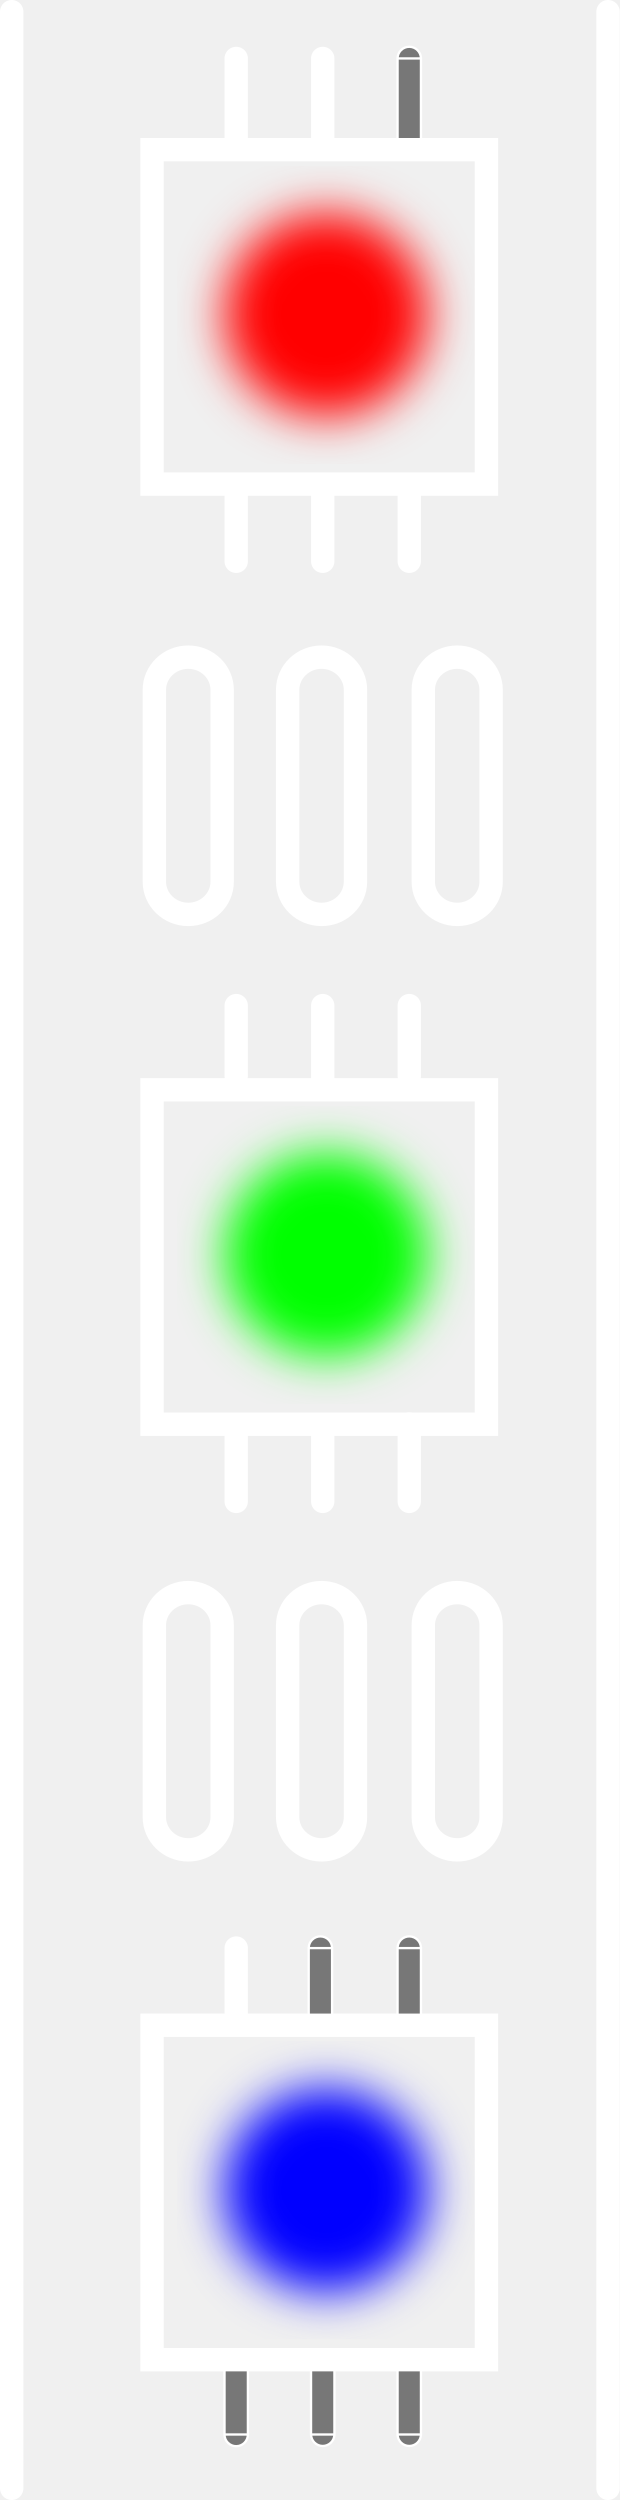
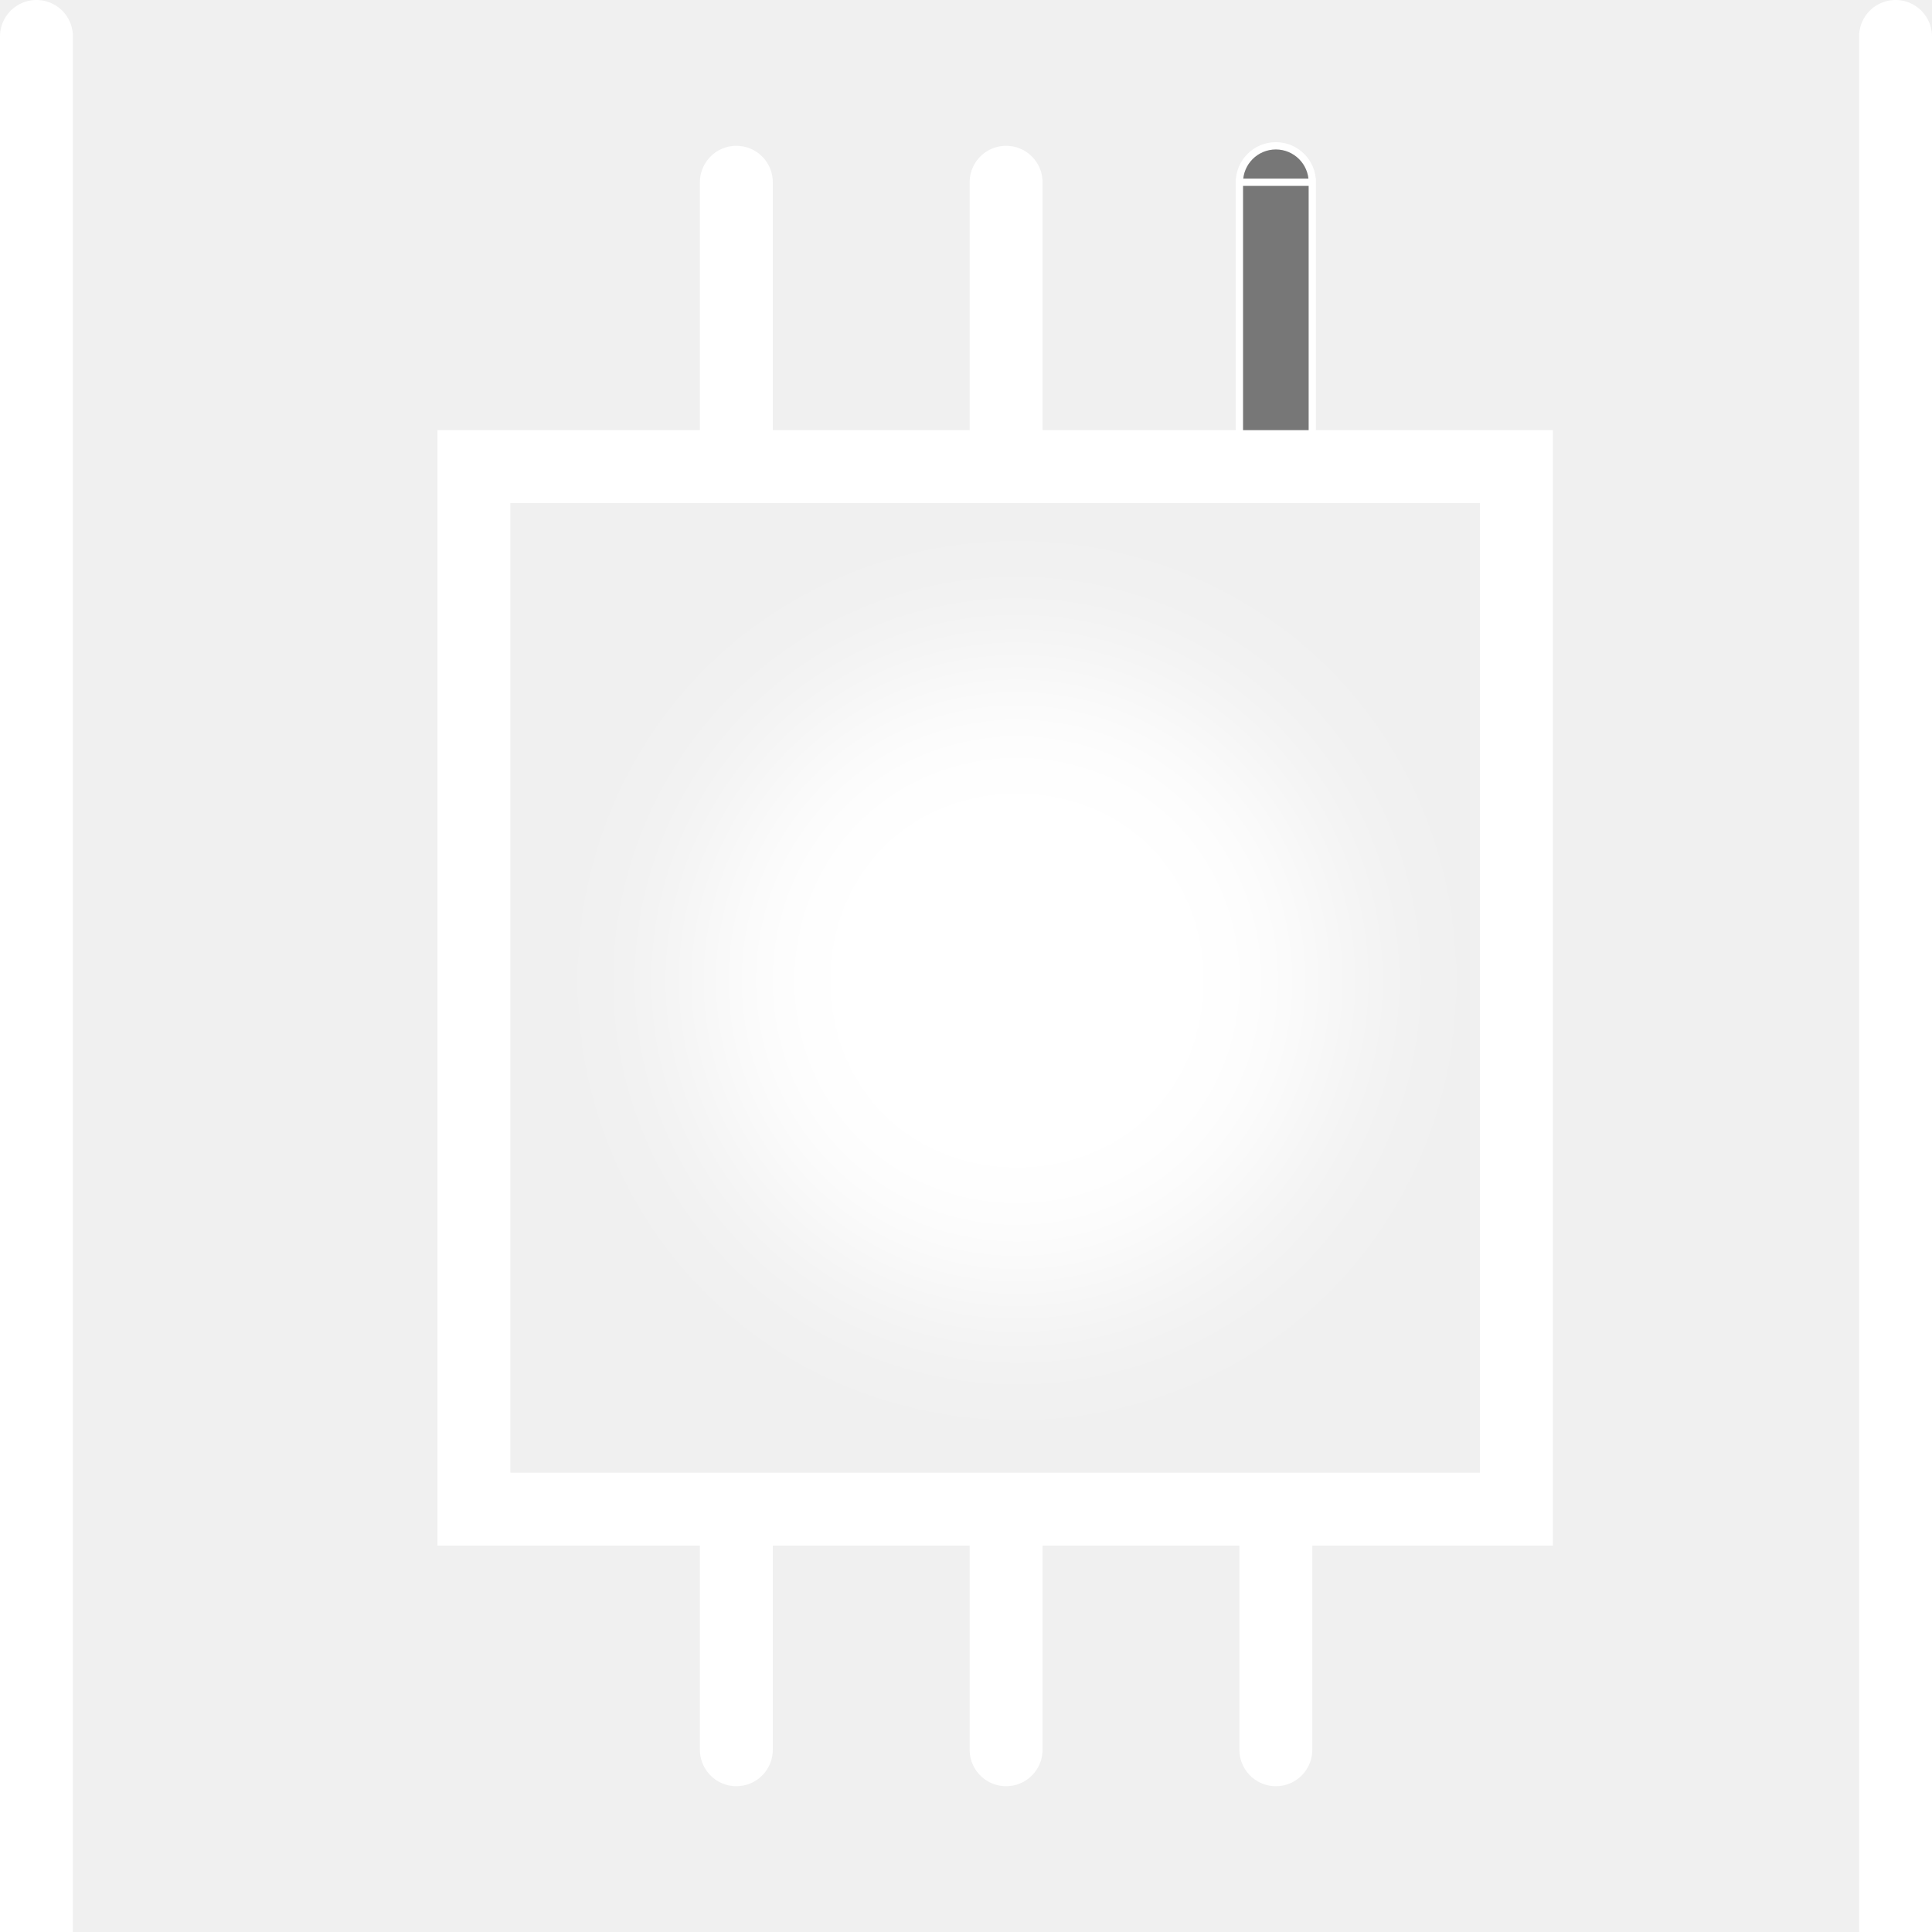
- <svg xmlns="http://www.w3.org/2000/svg" viewBox="0 0 265 1069" fill="none" stroke="white">
+ <svg xmlns="http://www.w3.org/2000/svg" viewBox="0 0 265 265" fill="none" stroke="white">
  <path stroke-width="10" d="M66 777v-82M95 777v-82M66 777c0 7.732 6.492 14 14.5 14S95 784.732 95 777M66 695c0-7.732 6.492-14 14.5-14S95 687.268 95 695M181 777v-82M210 777v-82M181 777c0 7.732 6.492 14 14.5 14s14.5-6.268 14.5-14M181 695c0-7.732 6.492-14 14.5-14s14.5 6.268 14.5 14M123 777v-82M152 777v-82M123 777c0 7.732 6.492 14 14.5 14s14.5-6.268 14.5-14M123 695c0-7.732 6.492-14 14.5-14s14.5 6.268 14.5 14" />
  <path d="M5 5v1059M260 5v1059" stroke-width="10" stroke-linecap="round" />
  <g filter="url(#a)" transform="rotate(-90 139.5 936.5)">
    <circle cx="139.5" cy="936.5" r="43.5" fill="#00F" />
    <circle cx="139.5" cy="936.5" r="38.5" stroke="#00F" stroke-width="10" />
  </g>
  <path d="M96 1041a5 5 0 0 0 10 0H96zm5-32h-5v32h10v-32h-5zM133 1041a5.001 5.001 0 0 0 10 0h-10zm5-32h-5v32h10v-32h-5zM170 1041a5.001 5.001 0 0 0 10 0h-10zm5-32h-5v32h10v-32h-5z" fill="#777" />
  <path d="M101 833v32" stroke-width="10" stroke-linecap="round" />
  <path d="M142 833a5 5 0 0 0-10 0h10zm-5 0h-5v32h10v-32h-5zM180 833a5 5 0 0 0-10 0h10zm-5 0h-5v32h10v-32h-5z" fill="#777" />
  <path stroke-width="10" d="M65 1009V866h143v143z" />
  <g filter="url(#b)" transform="matrix(0 -1 1 0 5 274)">
-     <circle cx="139.5" cy="134.5" r="43.5" fill="red" />
-     <circle cx="139.5" cy="134.5" r="38.5" stroke="red" stroke-width="10" />
+     <circle cx="139.5" cy="134.5" r="43.5" fill="white" />
+     <circle cx="139.5" cy="134.5" r="38.5" stroke="white" stroke-width="10" />
  </g>
  <path stroke-width="10" stroke-linecap="round" d="M101 212v28M138 212v28M175 212v28M101 25v38M138 25v38" />
  <path d="M180 25a5 5 0 0 0-10 0h10zm-5 0h-5v38h10V25h-5z" fill="#777" />
  <path stroke-width="10" d="M65 207V64h143v143zM66 377v-82M95 377v-82M66 377c0 7.732 6.492 14 14.5 14S95 384.732 95 377M66 295c0-7.732 6.492-14 14.5-14S95 287.268 95 295M181 377v-82M210 377v-82M181 377c0 7.732 6.492 14 14.5 14s14.5-6.268 14.5-14M181 295c0-7.732 6.492-14 14.5-14s14.5 6.268 14.5 14M123 377v-82M152 377v-82M123 377c0 7.732 6.492 14 14.5 14s14.5-6.268 14.5-14M123 295c0-7.732 6.492-14 14.5-14s14.5 6.268 14.5 14" />
  <g filter="url(#c)" transform="rotate(-90 139.5 536.5)">
    <circle cx="139.5" cy="536.5" r="43.5" fill="#0F0" />
    <circle cx="139.5" cy="536.5" r="38.5" stroke="#0F0" stroke-width="10" />
  </g>
  <path stroke-width="10" stroke-linecap="round" d="M101 614v28M138 614v28M175 609v33M101 430v30M138 430v35M175 430v30" />
  <path stroke-width="10" d="M65 609V466h143v143z" />
  <defs>
    <filter id="a" x="76" y="873" width="127" height="127" filterUnits="userSpaceOnUse" color-interpolation-filters="sRGB">
      <feFlood flood-opacity="0" result="BackgroundImageFix" />
      <feBlend in="SourceGraphic" in2="BackgroundImageFix" result="shape" />
      <feGaussianBlur stdDeviation="10" result="effect1_foregroundBlur_27_58" />
    </filter>
    <filter id="b" x="76" y="71" width="127" height="127" filterUnits="userSpaceOnUse" color-interpolation-filters="sRGB">
      <feFlood flood-opacity="0" result="BackgroundImageFix" />
      <feBlend in="SourceGraphic" in2="BackgroundImageFix" result="shape" />
      <feGaussianBlur stdDeviation="10" result="effect1_foregroundBlur_27_58" />
    </filter>
    <filter id="c" x="76" y="473" width="127" height="127" filterUnits="userSpaceOnUse" color-interpolation-filters="sRGB">
      <feFlood flood-opacity="0" result="BackgroundImageFix" />
      <feBlend in="SourceGraphic" in2="BackgroundImageFix" result="shape" />
      <feGaussianBlur stdDeviation="10" result="effect1_foregroundBlur_27_58" />
    </filter>
  </defs>
</svg>
